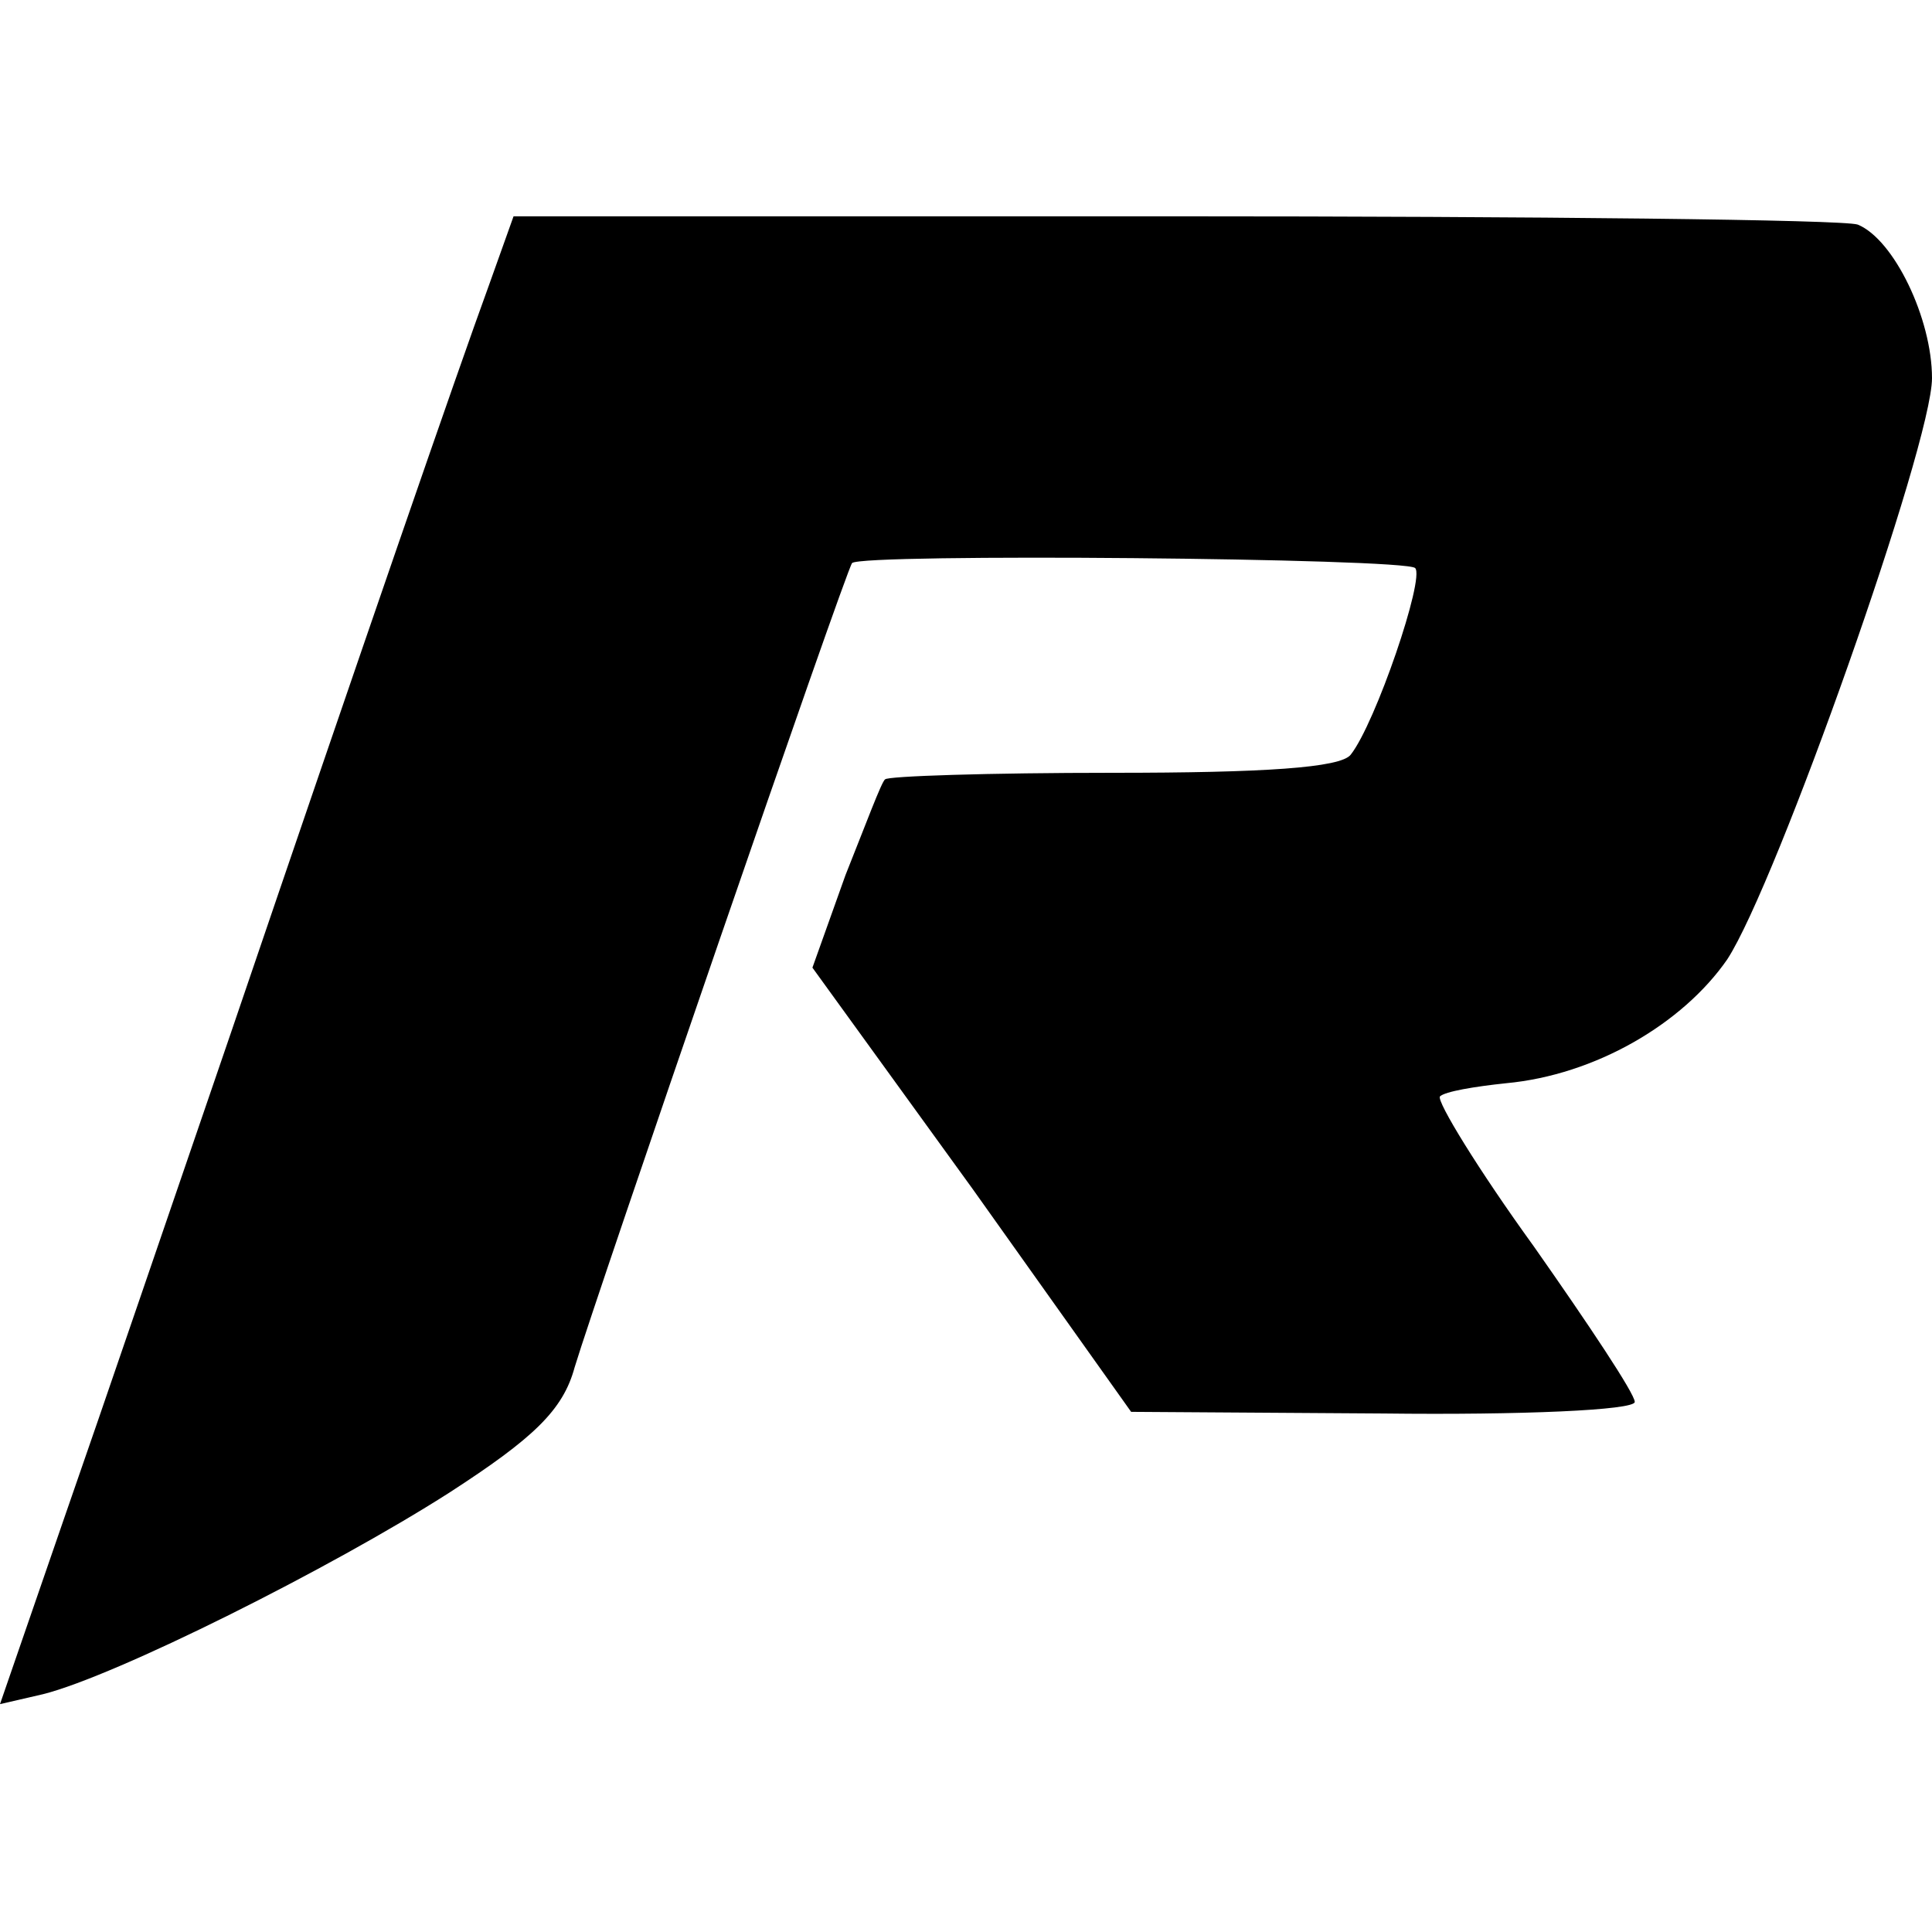
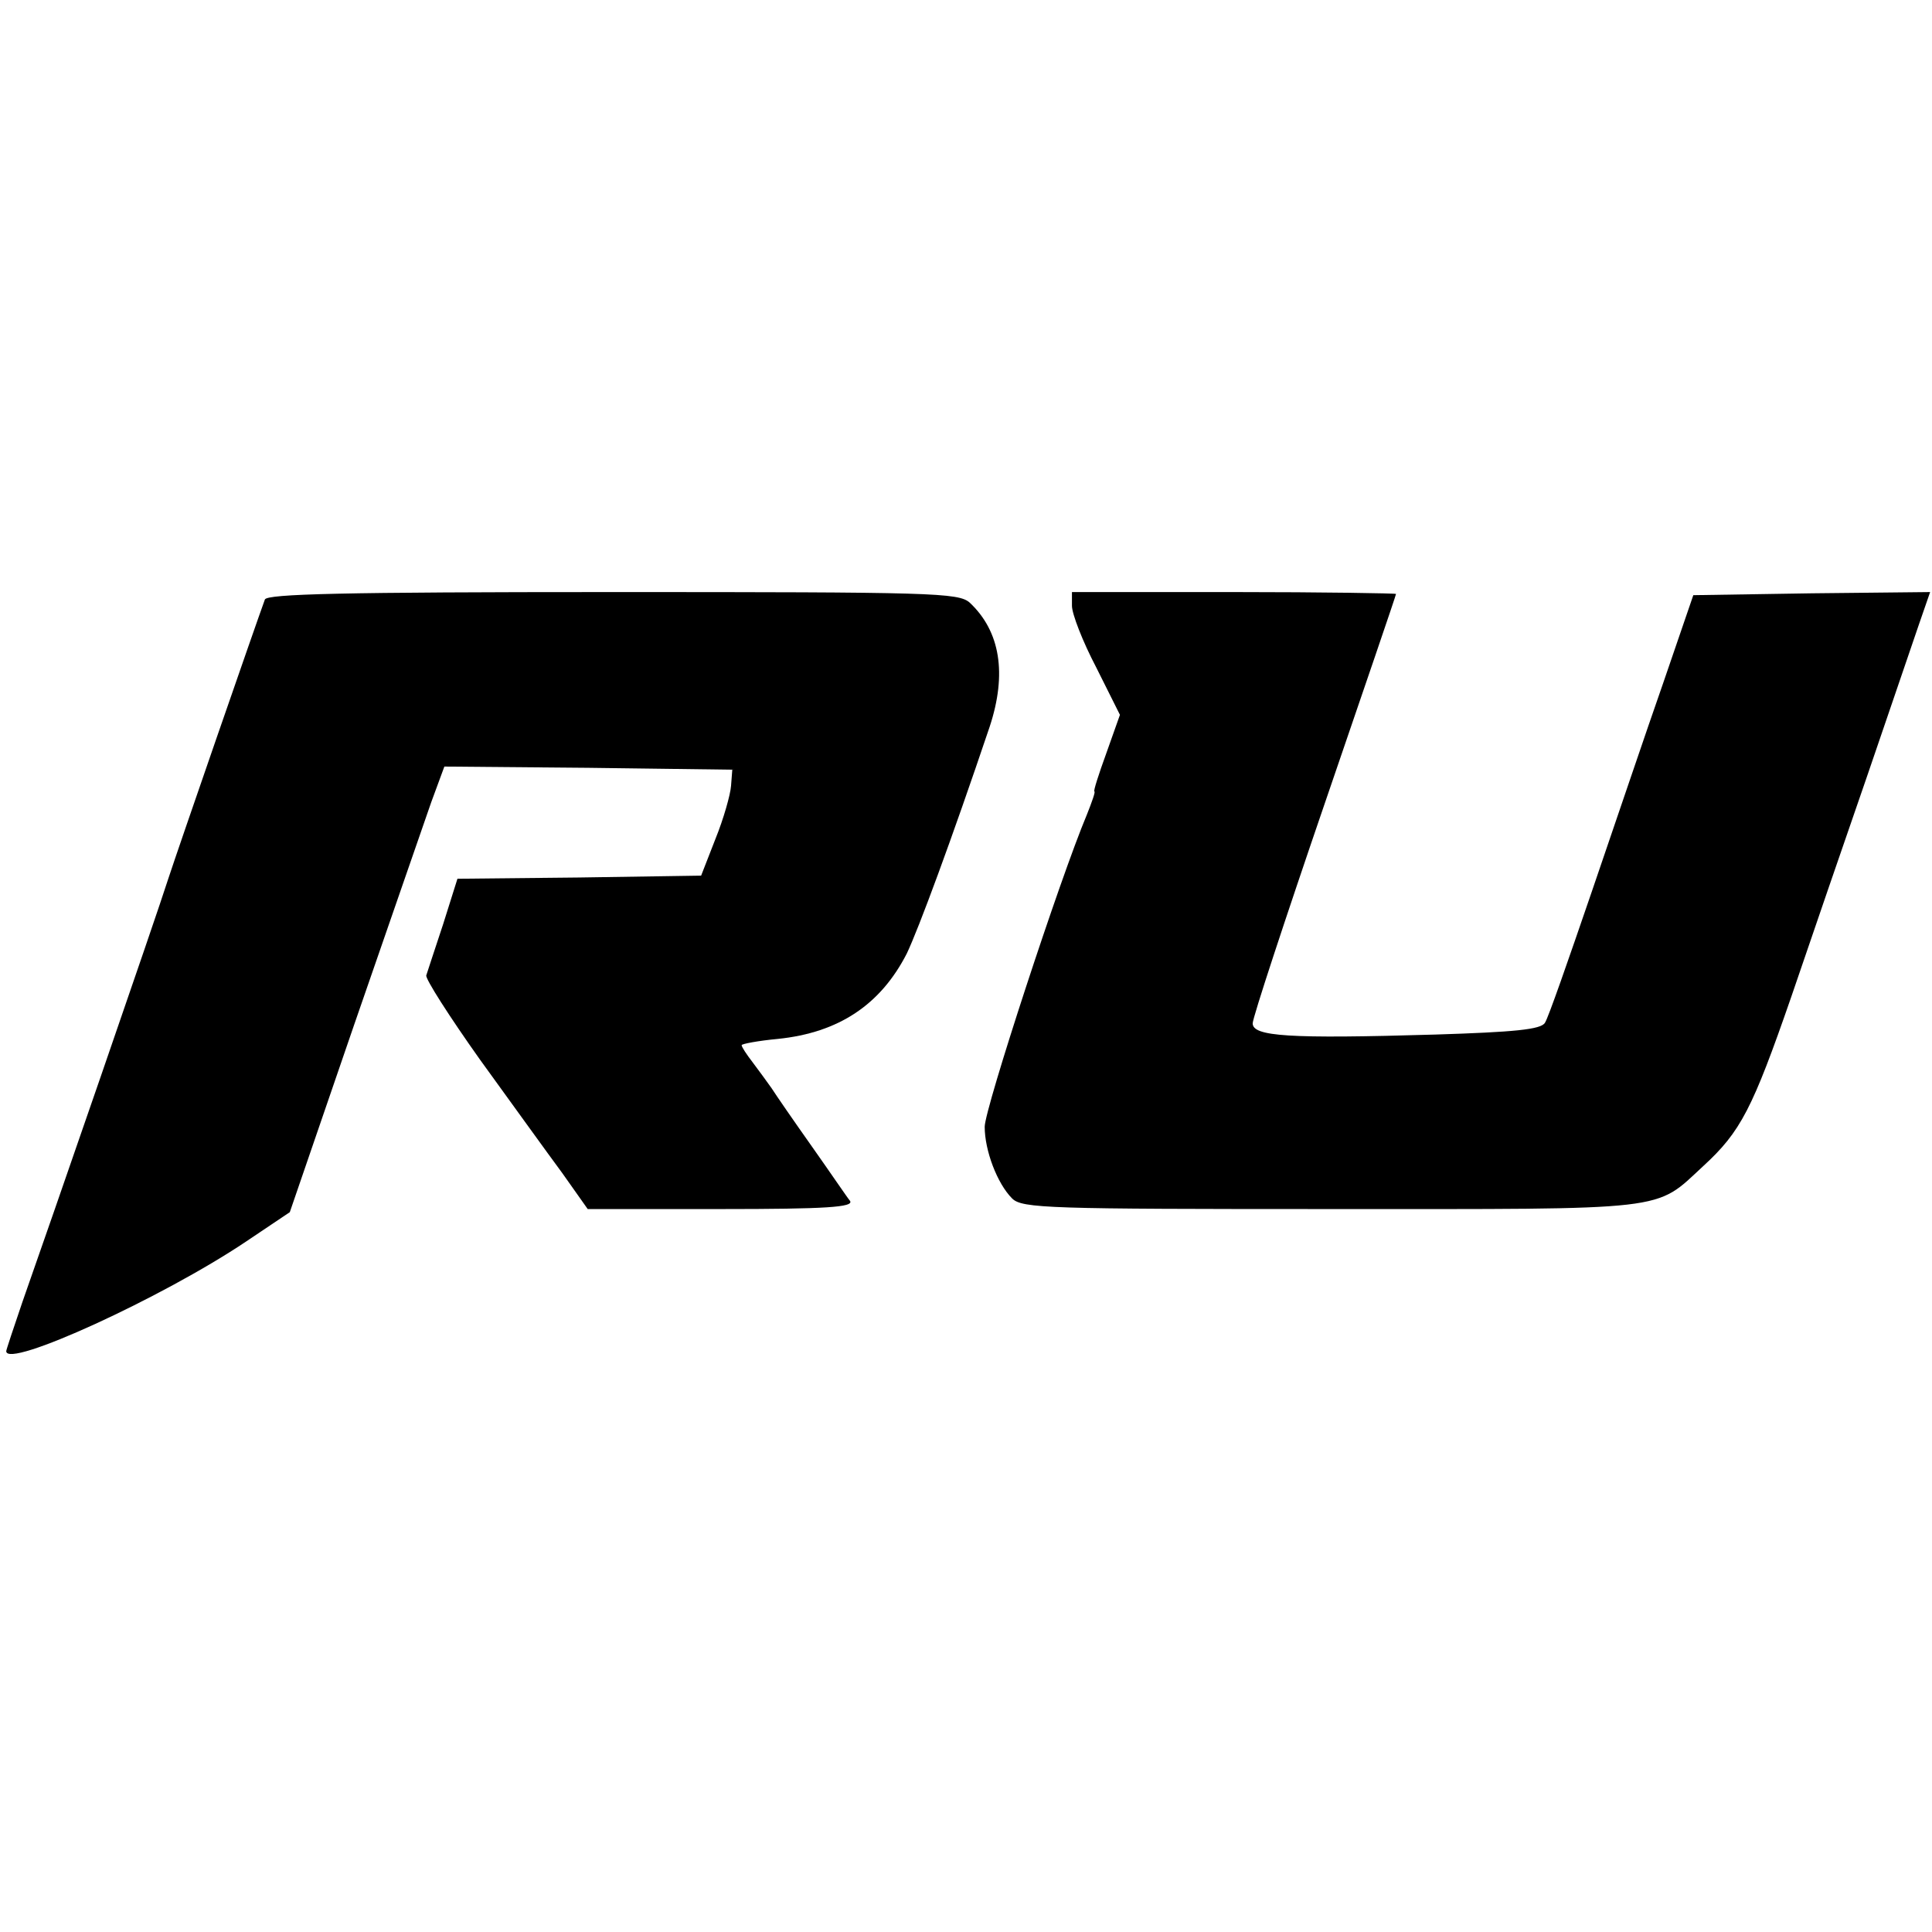
- <svg xmlns="http://www.w3.org/2000/svg" version="1.0" width="117pt" height="117pt" viewBox="0 0 117 117" preserveAspectRatio="xMidYMid meet">
-   <g transform="translate(0,117) scale(0.1,-0.1)" fill="#000000" stroke="none">
-     <path d="M296 997 c-19 -52 -76 -217 -156 -452 -34 -99 -79 -231 -101 -294 l-39 -113 26 6 c44 11 174 76 246 122 51 33 69 50 76 76 13 43 164 482 168 487 5 6 335 3 341 -3 6 -6 -24 -94 -39 -113 -6 -8 -53 -11 -144 -11 -75 0 -137 -2 -138 -4 -2 -1 -12 -28 -24 -58 l-20 -56 97 -134 96 -135 153 -1 c83 -1 152 2 152 7 0 5 -28 47 -61 94 -34 47 -59 88 -57 91 3 3 21 6 40 8 54 5 107 36 134 75 30 46 124 312 124 352 0 36 -23 84 -45 93 -9 3 -195 5 -415 5 l-399 0 -15 -42z" />
+ <svg xmlns="http://www.w3.org/2000/svg" version="1.0" width="310pt" height="310pt" viewBox="0 0 310 310" preserveAspectRatio="xMidYMid meet">
+   <g transform="translate(0,310) scale(0.1,-0.1)" fill="#000000" stroke="none">
+     <path d="M425 2138 c-15 -41 -140 -402 -155 -448 -19 -60 -192 -560 -234 -679 -14 -41 -26 -77 -26 -79 0 -29 251 86 385 176 l70 47 103 300 c57 165 113 326 124 358 l21 57 231 -2 231 -3 -2 -26 c-1 -14 -12 -53 -25 -85 l-23 -59 -196 -3 -195 -2 -23 -73 c-13 -39 -25 -76 -27 -82 -2 -5 37 -66 86 -135 50 -69 109 -151 132 -182 l41 -58 214 0 c169 0 213 3 207 13 -5 6 -32 46 -61 87 -29 41 -58 83 -65 94 -7 10 -21 29 -30 41 -10 13 -18 25 -18 28 0 2 26 7 58 10 98 10 165 55 207 137 19 40 71 180 133 364 28 85 17 153 -32 199 -18 16 -59 17 -573 17 -434 0 -555 -3 -558 -12z" />
+     <path d="M1720 2128 c0 -13 17 -57 39 -99 l38 -76 -22 -62 c-12 -33 -21 -61 -19 -61 2 0 -4 -17 -12 -37 -43 -102 -164 -472 -164 -501 0 -38 20 -91 44 -115 16 -16 59 -17 512 -17 549 0 518 -4 597 69 60 55 79 92 141 271 31 91 86 251 122 355 36 105 73 214 83 243 l18 52 -190 -2 -190 -3 -48 -140 c-27 -77 -78 -228 -115 -336 -37 -108 -70 -203 -75 -210 -6 -11 -50 -15 -176 -19 -236 -7 -293 -3 -293 18 0 9 52 167 115 351 63 184 115 336 115 338 0 1 -117 3 -260 3 l-260 0 0 -22z" />
  </g>
</svg>
